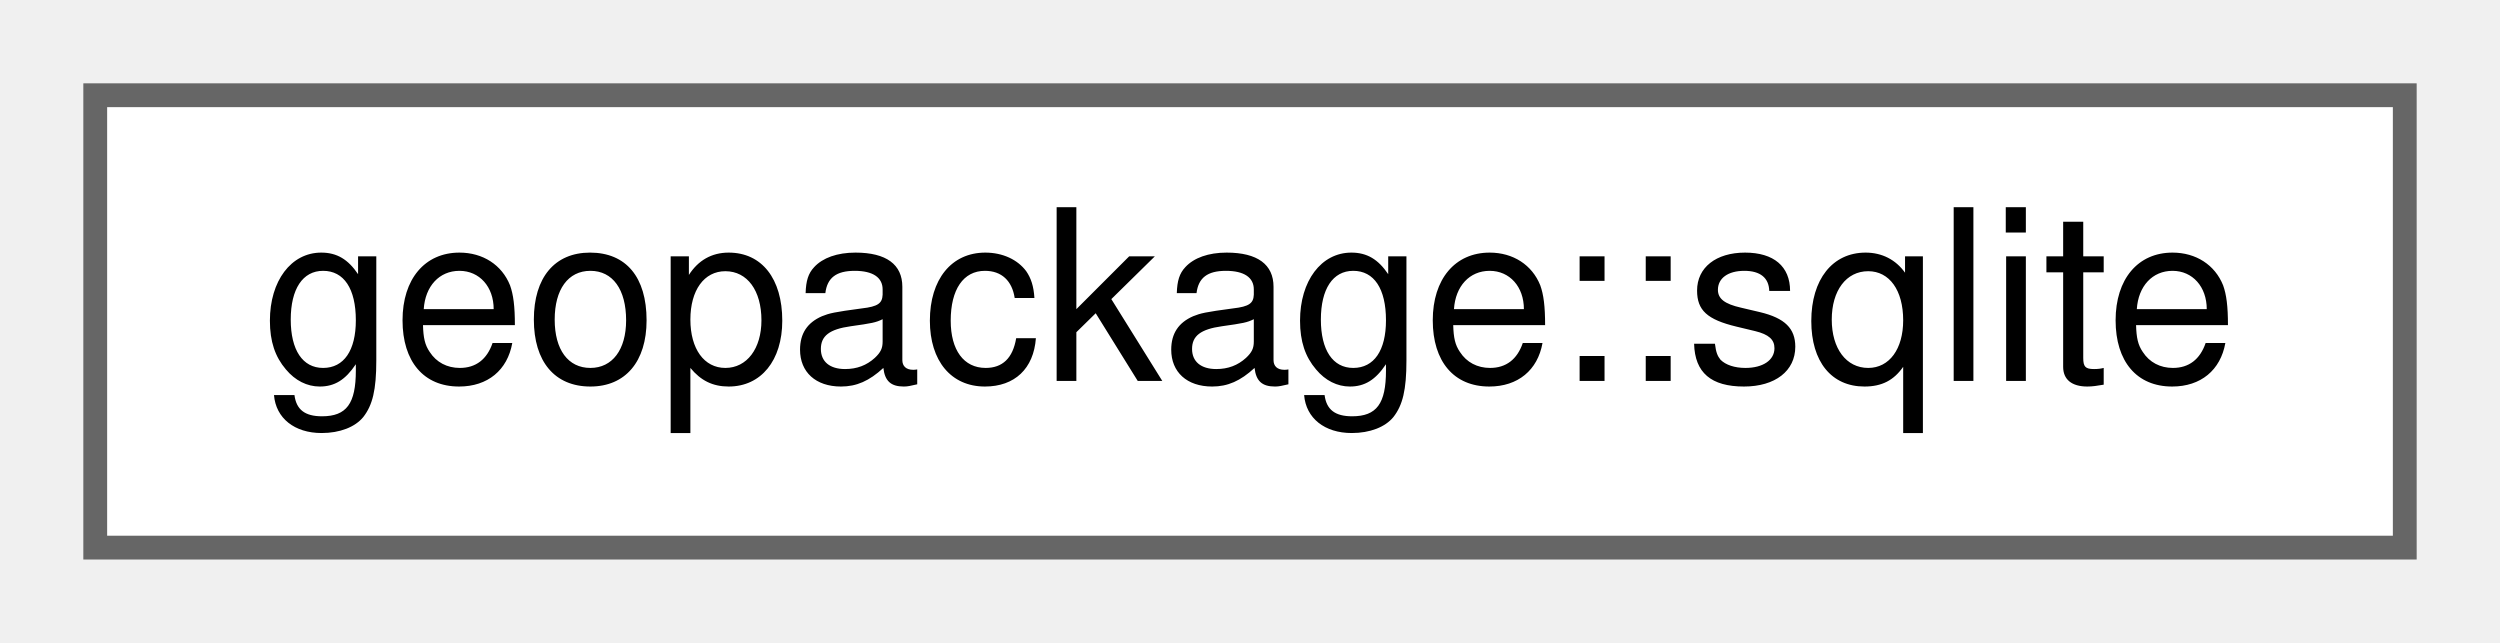
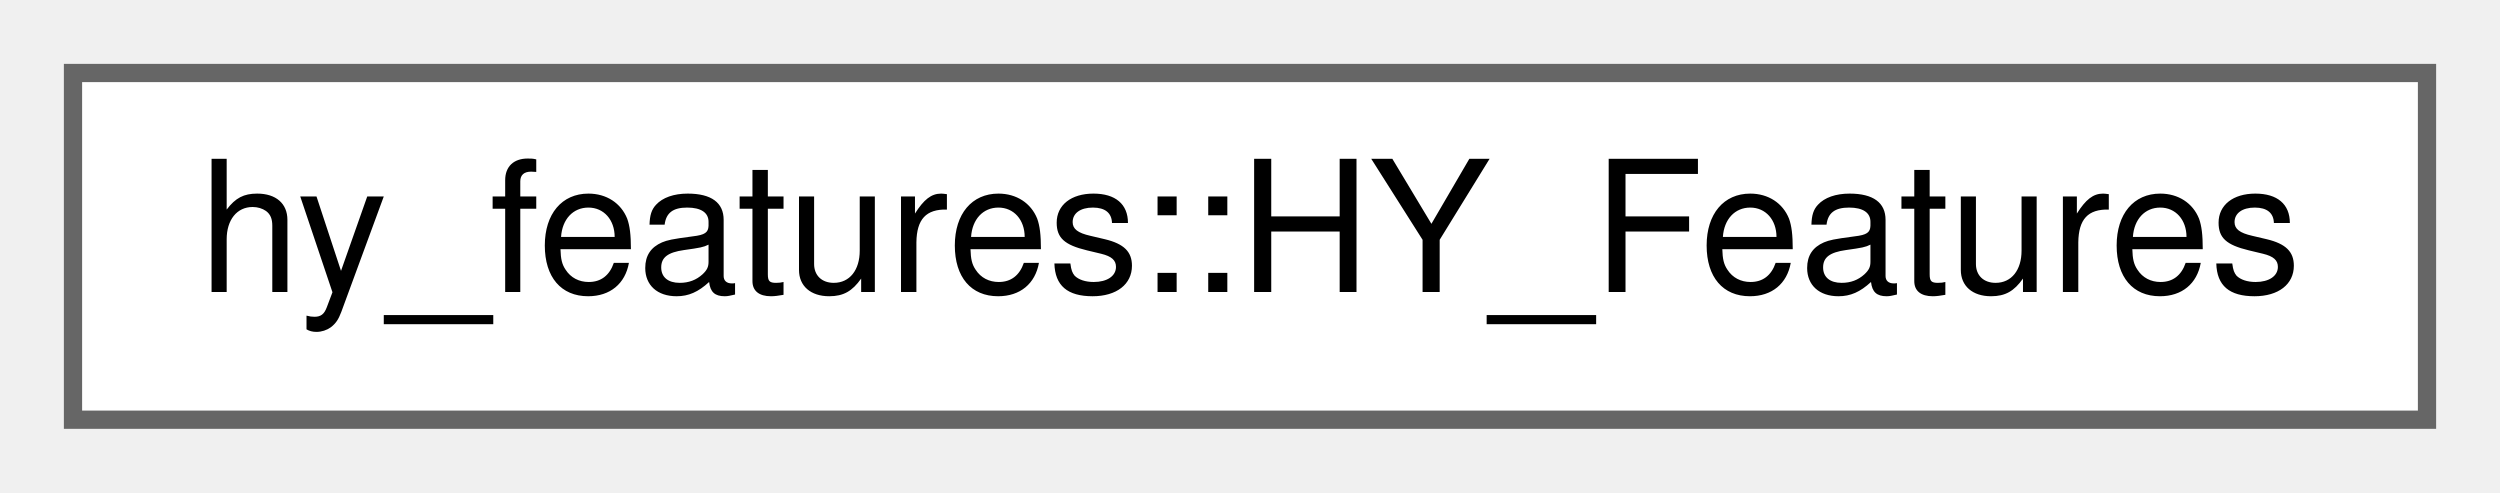
- <svg xmlns="http://www.w3.org/2000/svg" xmlns:xlink="http://www.w3.org/1999/xlink" width="105pt" height="27pt" viewBox="0.00 0.00 105.00 27.00">
+ <svg xmlns="http://www.w3.org/2000/svg" xmlns:xlink="http://www.w3.org/1999/xlink" width="137pt" height="27pt" viewBox="0.00 0.00 137.00 27.00">
  <g id="graph0" class="graph" transform="scale(1 1) rotate(0) translate(4 23)">
    <g id="node1" class="node">
      <g id="a_node1">
-         <a xlink:href="classgeopackage_1_1sqlite.html" target="_top" xlink:title="Wrapper around a SQLite3 database.">
-           <polygon fill="white" stroke="#666666" points="97,-19 0,-19 0,0 97,0 97,-19" />
-           <text text-anchor="middle" x="48.5" y="-7" font-family="Helvetica,sans-Serif" font-size="10.00">geopackage::sqlite</text>
+         <a xlink:href="classhy__features_1_1_h_y___features.html" target="_top" xlink:title="Collection interface to HY_Features objects and their associated model formulations.">
+           <polygon fill="white" stroke="#666666" points="129,-19 0,-19 0,0 129,0 129,-19" />
+           <text text-anchor="middle" x="64.5" y="-7" font-family="Helvetica,sans-Serif" font-size="10.00">hy_features::HY_Features</text>
        </a>
      </g>
    </g>
  </g>
</svg>
